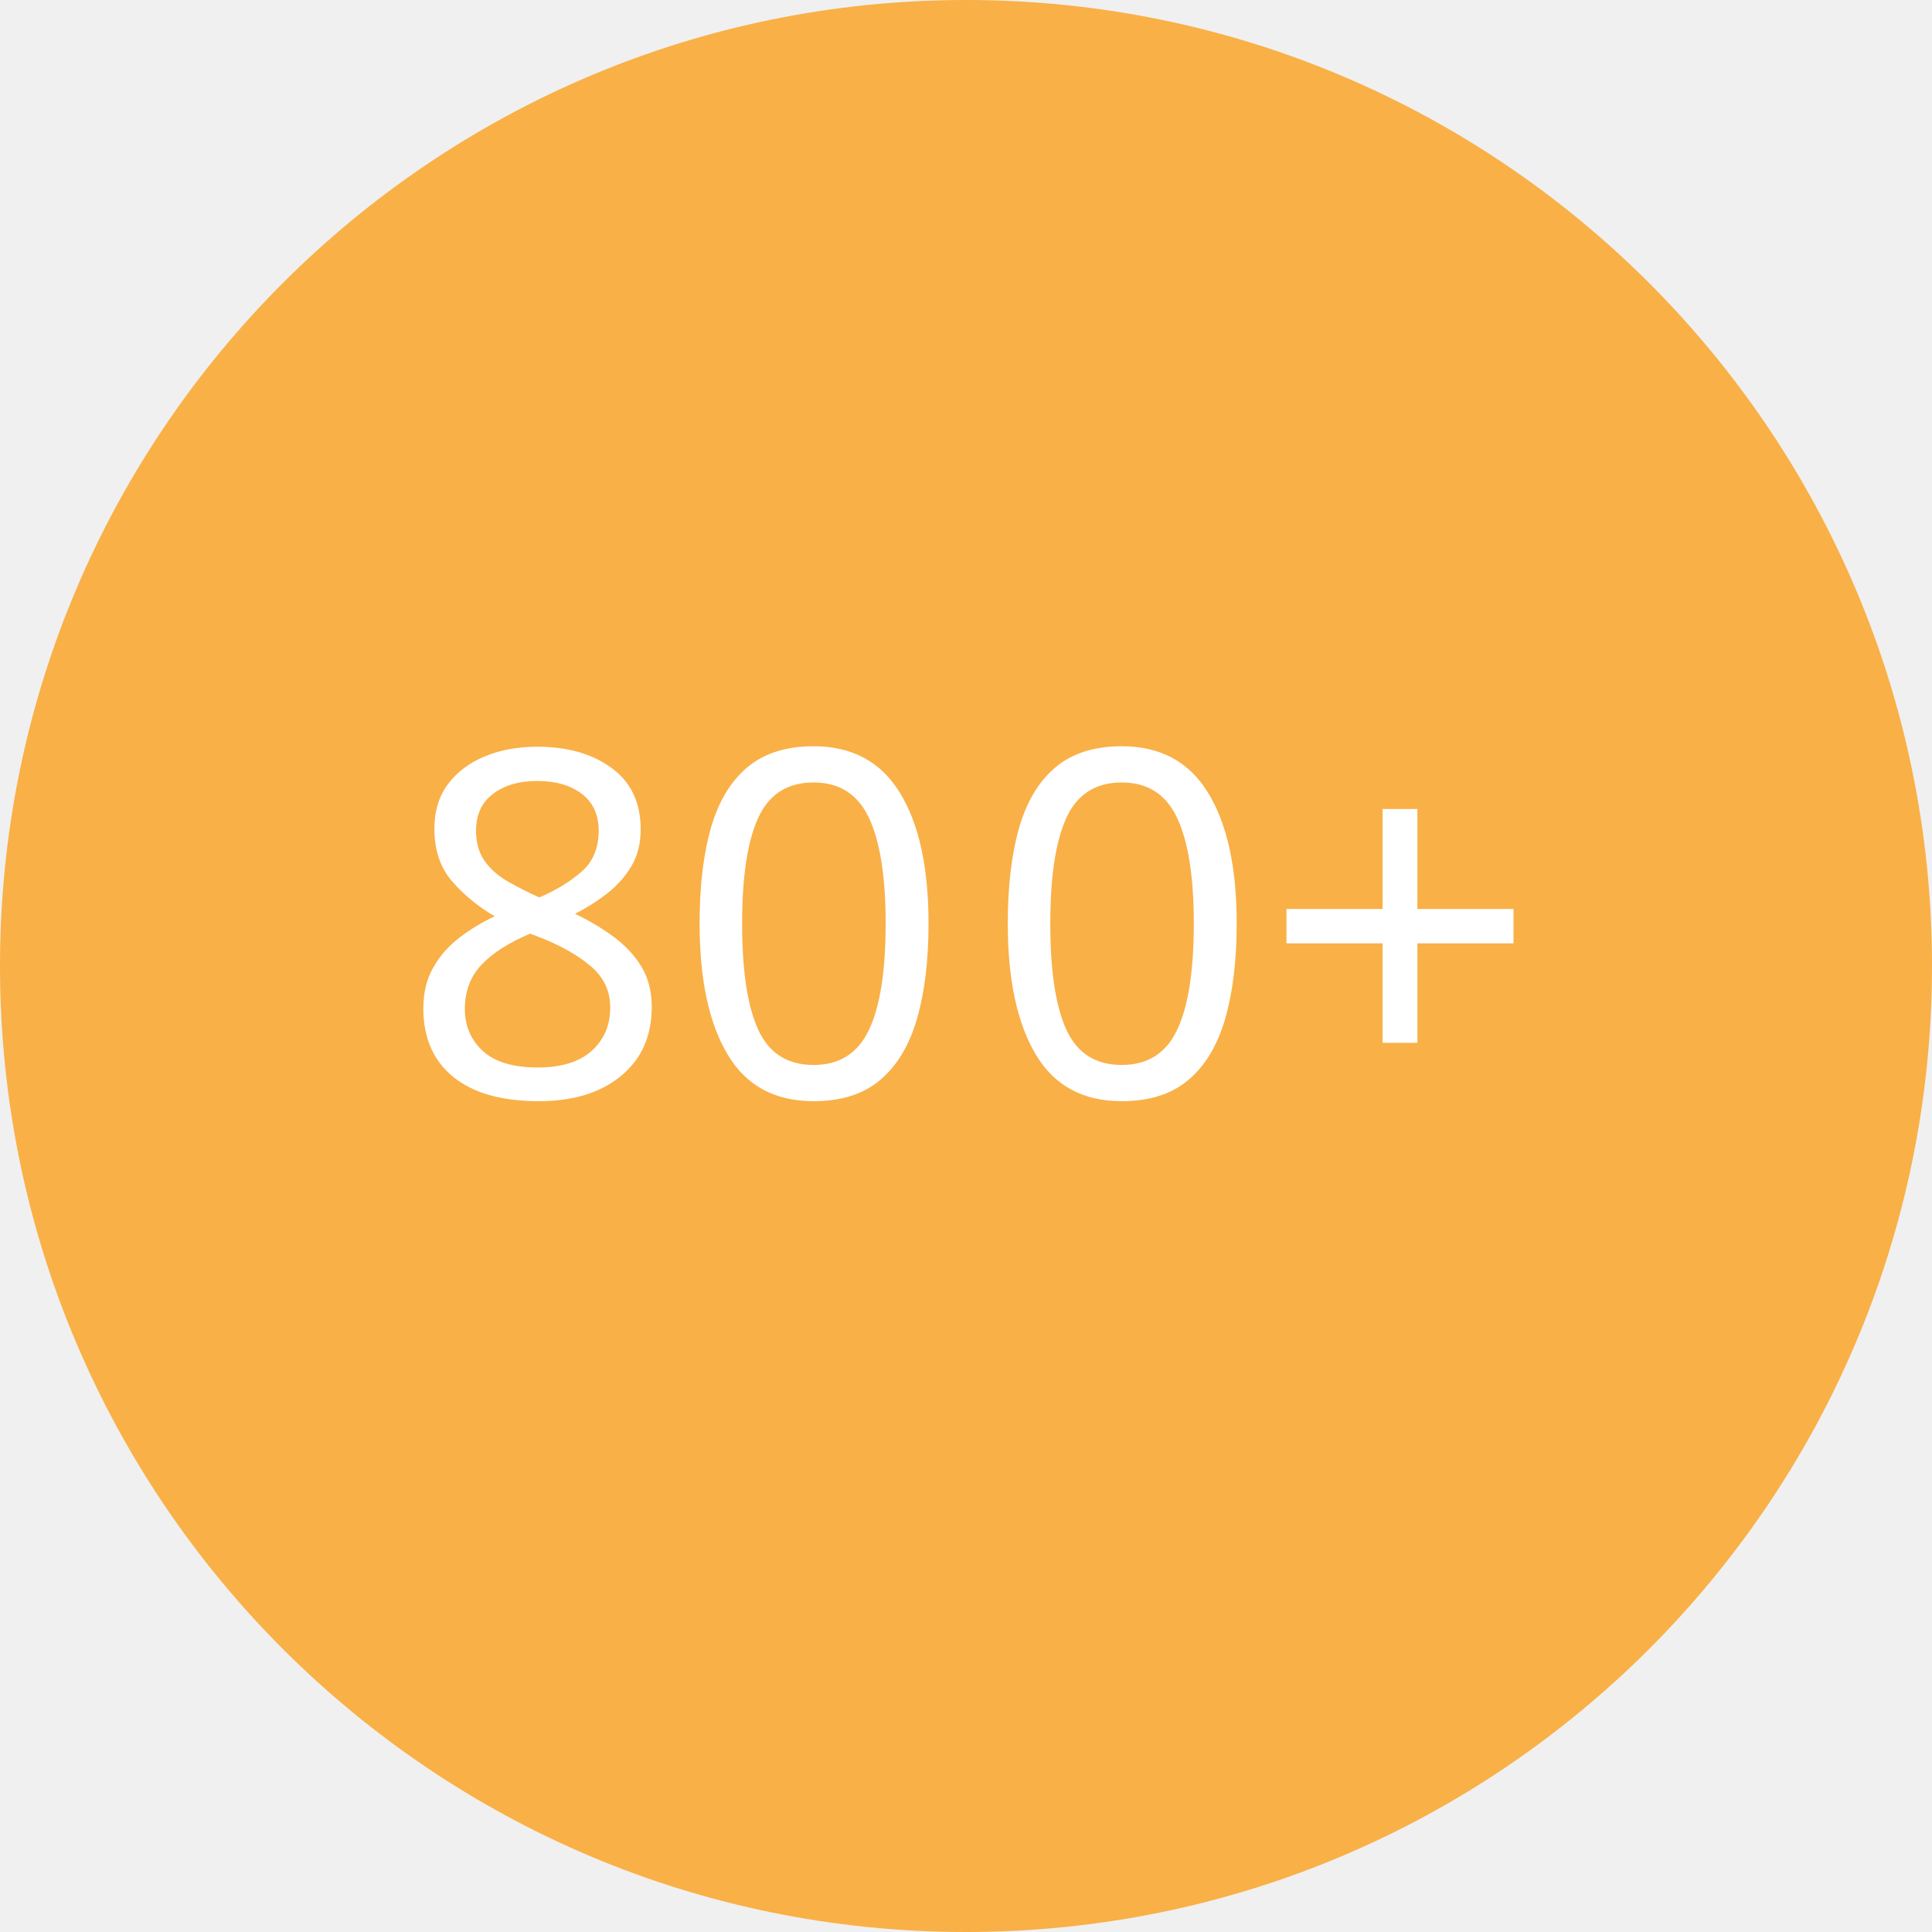
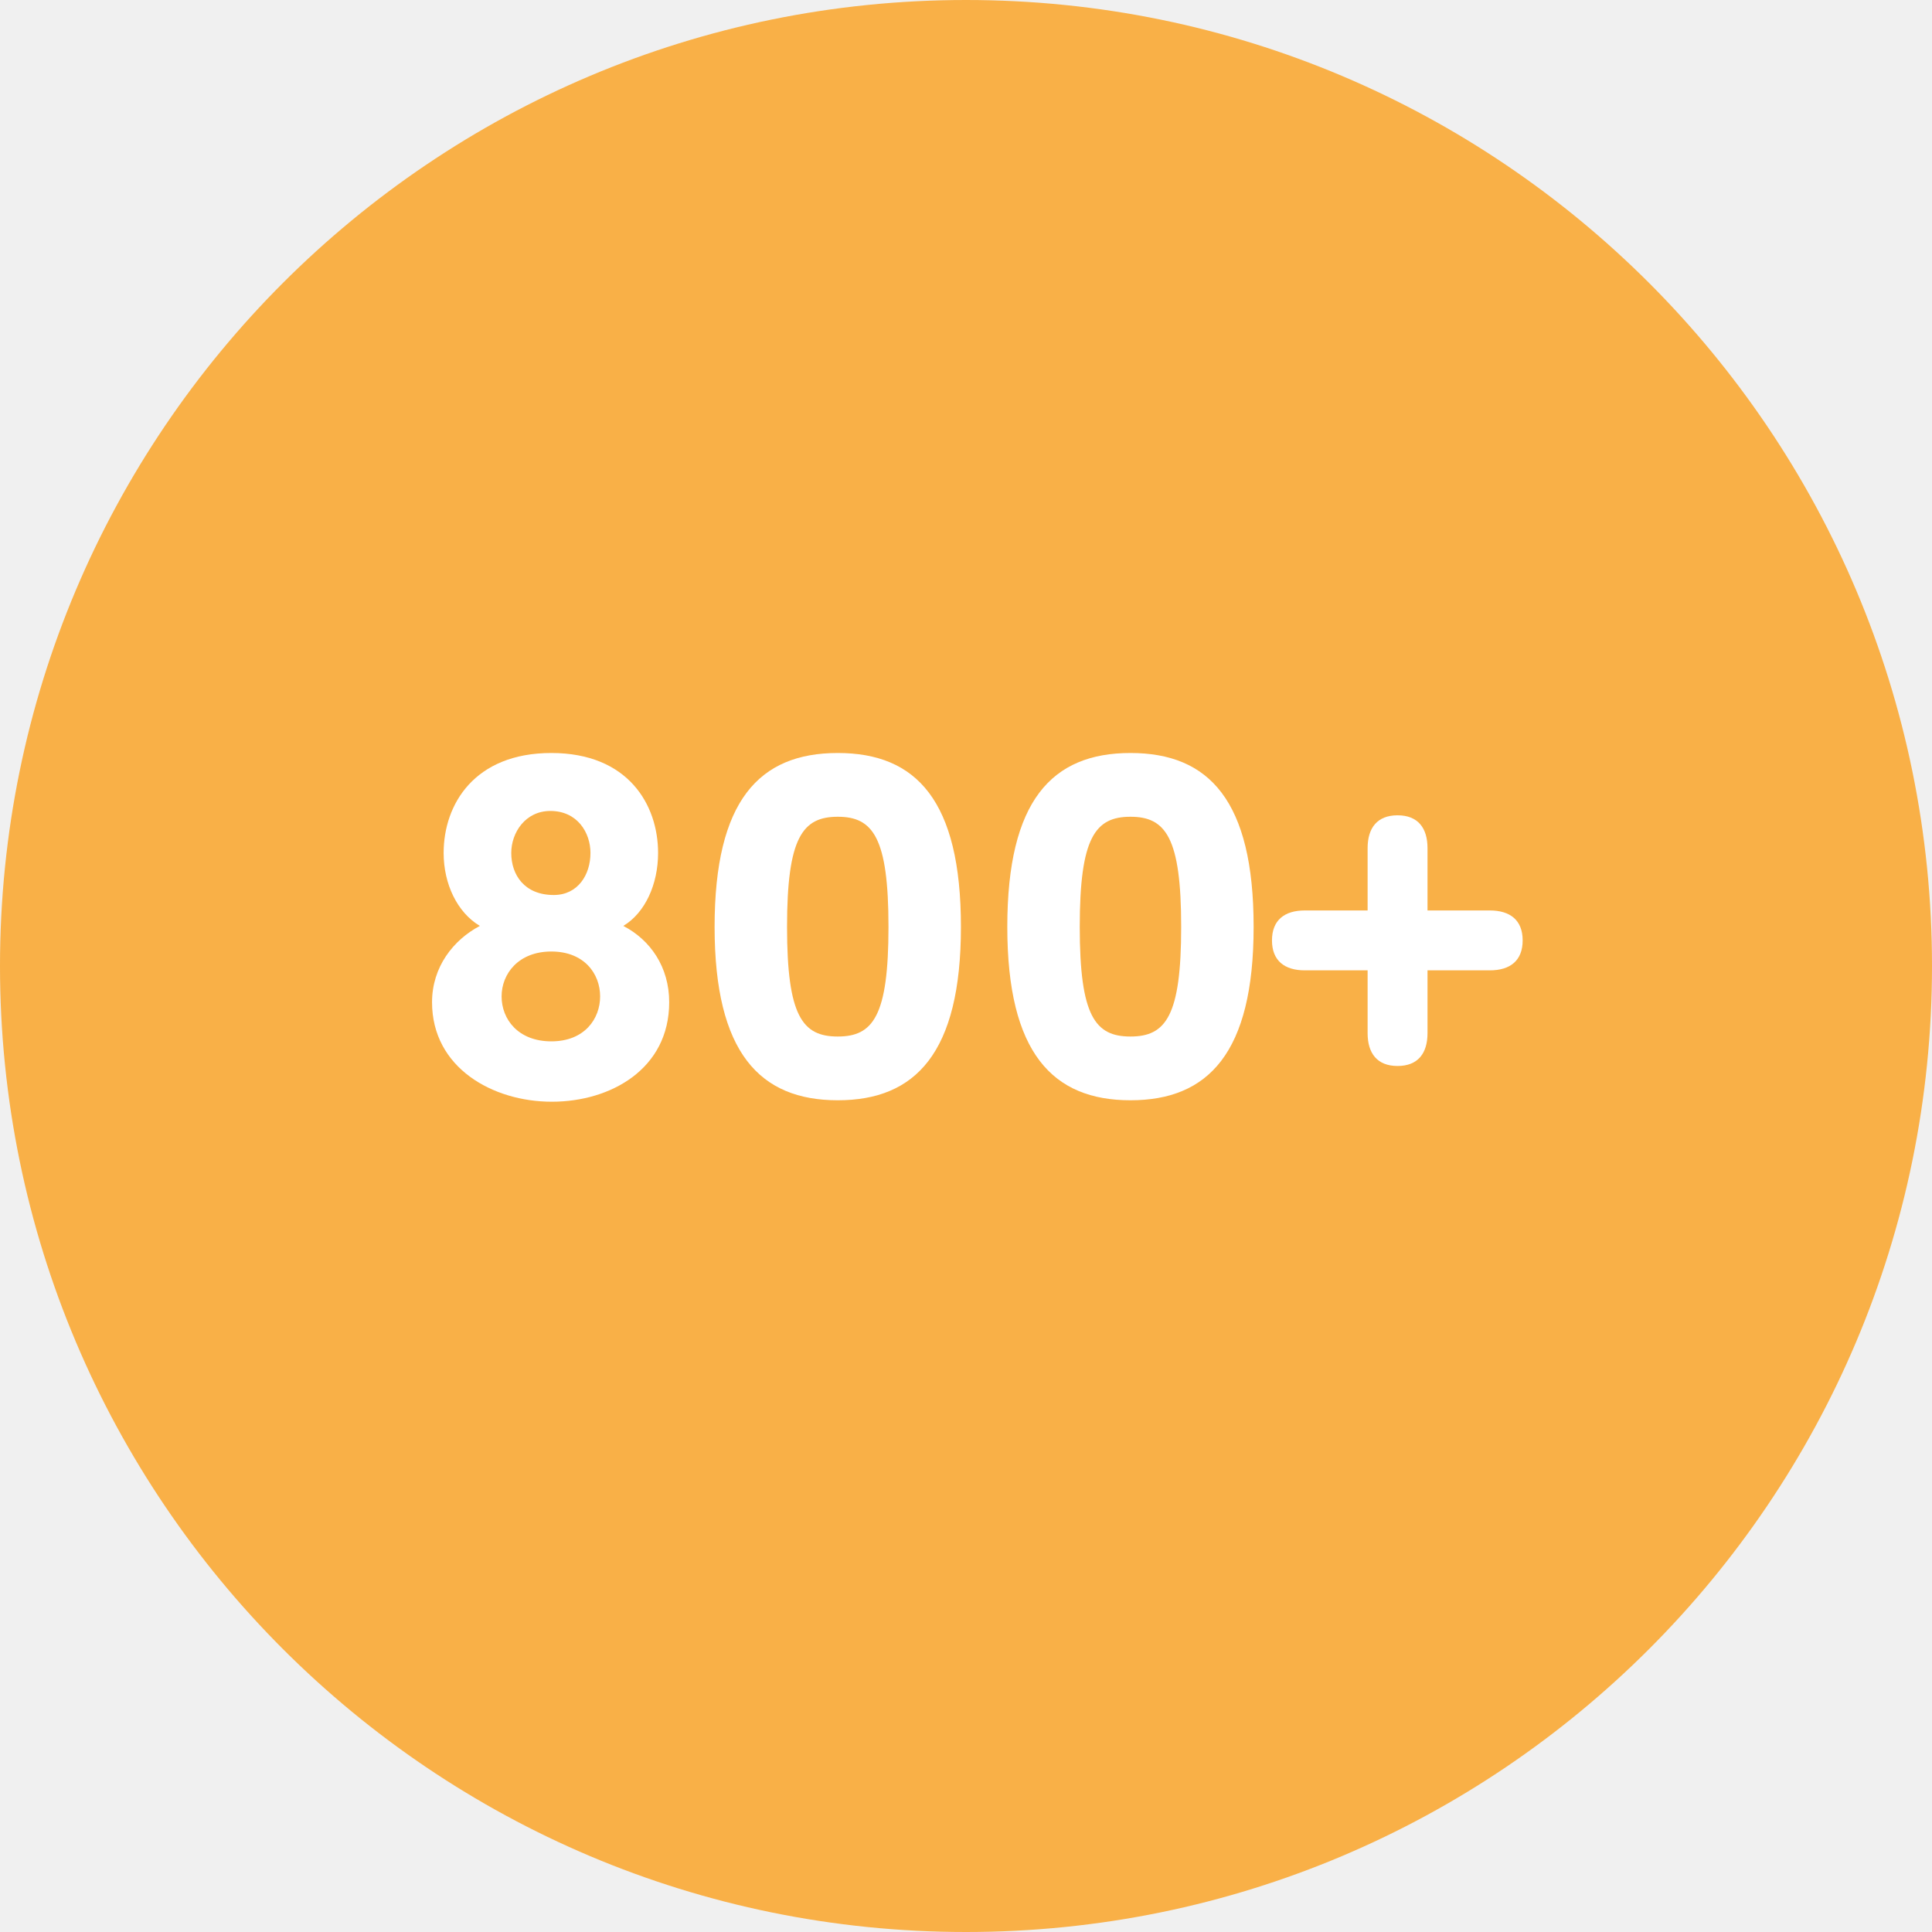
<svg xmlns="http://www.w3.org/2000/svg" id="Layer_1" viewBox="0 0 240 240">
  <defs>
    <style>
      .cls-1 {
-         fill: #fff;
-         font-family: MadimiOne-Regular, 'Madimi One';
-         font-size: 60px;
+         isolation: isolate;
      }

      .cls-2 {
-         fill: #f9b047;
+         fill: #fff;
      }

      .cls-3 {
-         letter-spacing: -.03em;
+         fill: #f9b047;
      }
    </style>
  </defs>
-   <circle class="cls-2" cx="120" cy="120" r="120" />
-   <text class="cls-1" transform="translate(49.65 136.2)">
-     <tspan x="0" y="0">80</tspan>
-     <tspan class="cls-3" x="72.6" y="0">0</tspan>
-     <tspan x="107.16" y="0">+</tspan>
-   </text>
+   <circle class="cls-3" cx="120" cy="120" r="120" />
+   <g class="cls-1">
+     <g class="cls-1">
+       <path class="cls-2" d="M53.67,124.5c0-4.38,2.64-7.74,5.94-9.48-2.82-1.68-4.5-5.22-4.5-9.06,0-6.06,3.84-12.42,13.38-12.42s13.26,6.42,13.26,12.42c0,3.9-1.62,7.44-4.32,9.06,3.36,1.74,5.7,5.1,5.7,9.48,0,8.28-7.26,12.36-14.58,12.36s-14.88-4.2-14.88-12.36ZM74.55,123.78c0-2.82-1.98-5.58-6.06-5.58s-6.18,2.76-6.18,5.58,2.04,5.58,6.18,5.58,6.06-2.82,6.06-5.58ZM73.35,105.96c0-2.52-1.62-5.22-4.98-5.22-3.12,0-4.86,2.7-4.86,5.22,0,2.7,1.62,5.22,5.28,5.22,3,0,4.56-2.52,4.56-5.22Z" />
+       <path class="cls-2" d="M88.77,115.14c0-15.66,5.52-21.6,15.3-21.6s15.3,5.94,15.3,21.6-5.64,21.54-15.3,21.54-15.3-5.88-15.3-21.54ZM110.37,115.14c0-11.1-1.92-13.68-6.3-13.68s-6.3,2.58-6.3,13.68,1.92,13.62,6.3,13.62,6.3-2.52,6.3-13.62Z" />
+     </g>
+     <g class="cls-1">
+       <path class="cls-2" d="M125.13,115.14c0-15.66,5.52-21.6,15.3-21.6s15.3,5.94,15.3,21.6-5.64,21.54-15.3,21.54-15.3-5.88-15.3-21.54ZM146.73,115.14c0-11.1-1.92-13.68-6.3-13.68s-6.3,2.58-6.3,13.68,1.92,13.62,6.3,13.62,6.3-2.52,6.3-13.62Z" />
+     </g>
+     <g class="cls-1">
+       <path class="cls-2" d="M158.01,116.82c0-2.52,1.56-3.72,4.08-3.72h7.8v-7.74c0-2.52,1.2-4.08,3.72-4.08s3.72,1.56,3.72,4.08v7.74h7.74c2.52,0,4.08,1.2,4.08,3.72s-1.56,3.72-4.08,3.72h-7.74v7.8c0,2.52-1.2,4.08-3.72,4.08s-3.72-1.56-3.72-4.08v-7.8h-7.8c-2.52,0-4.08-1.2-4.08-3.72Z" />
+     </g>
+   </g>
</svg>
